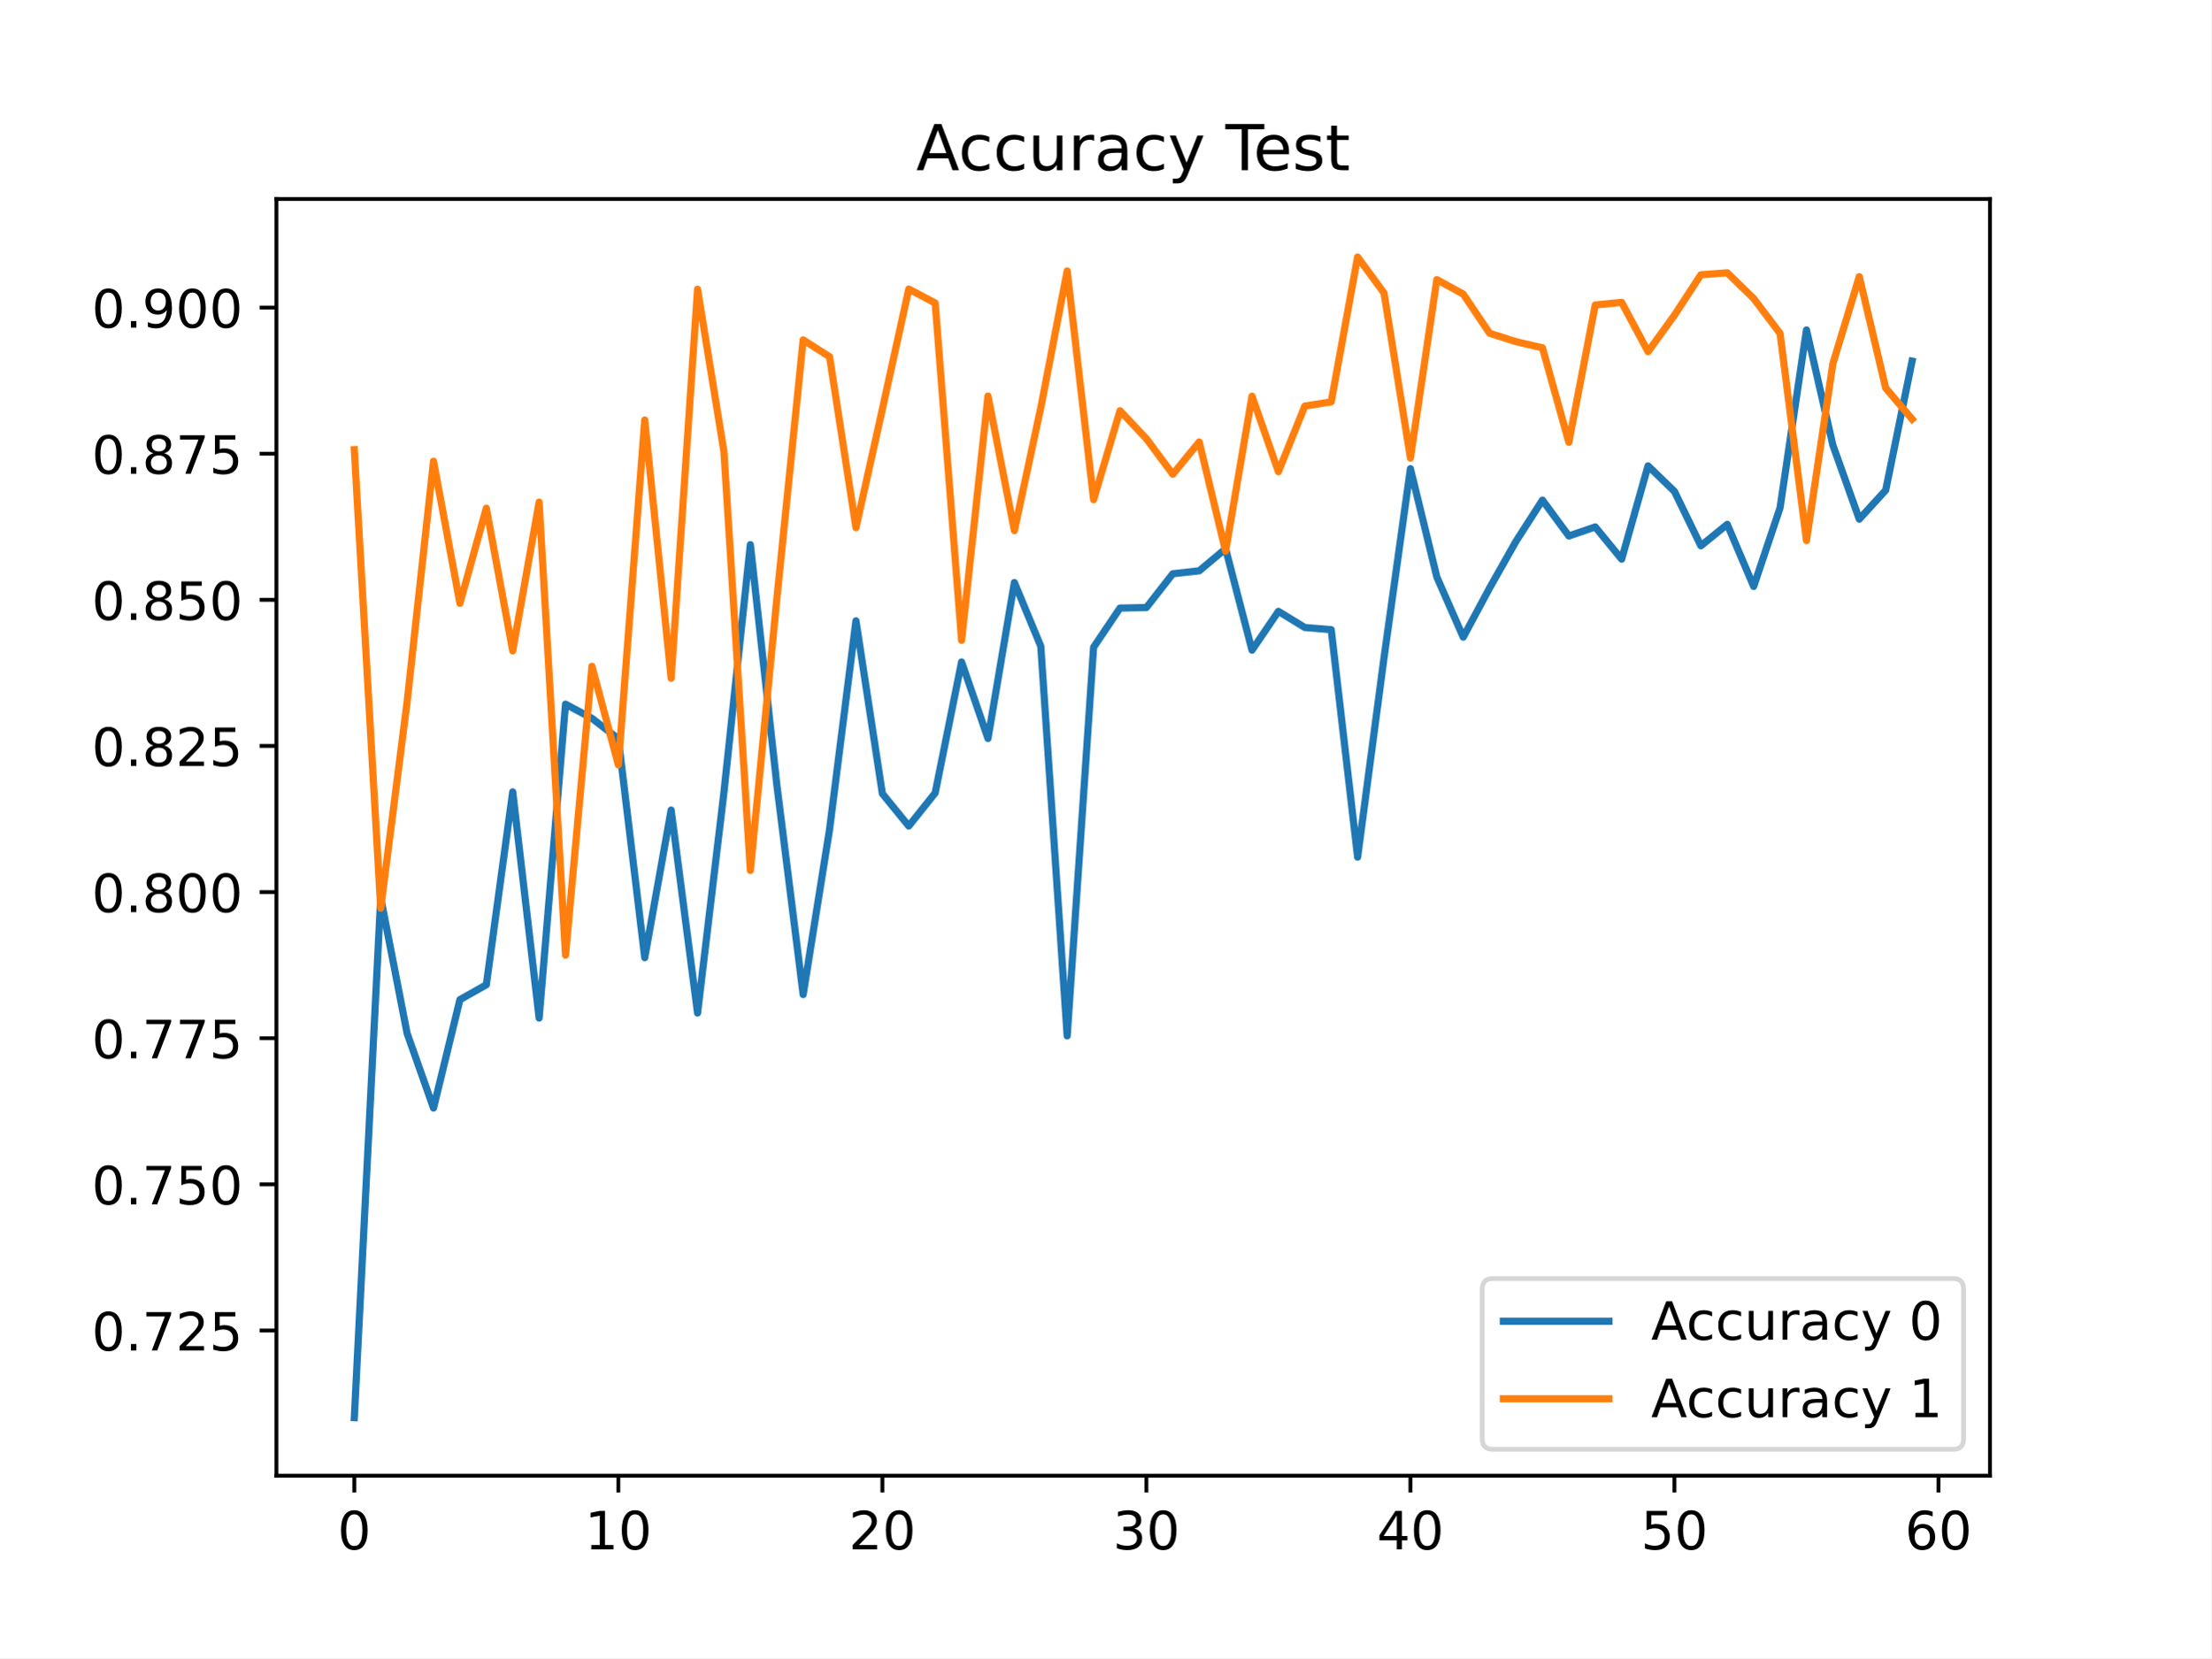
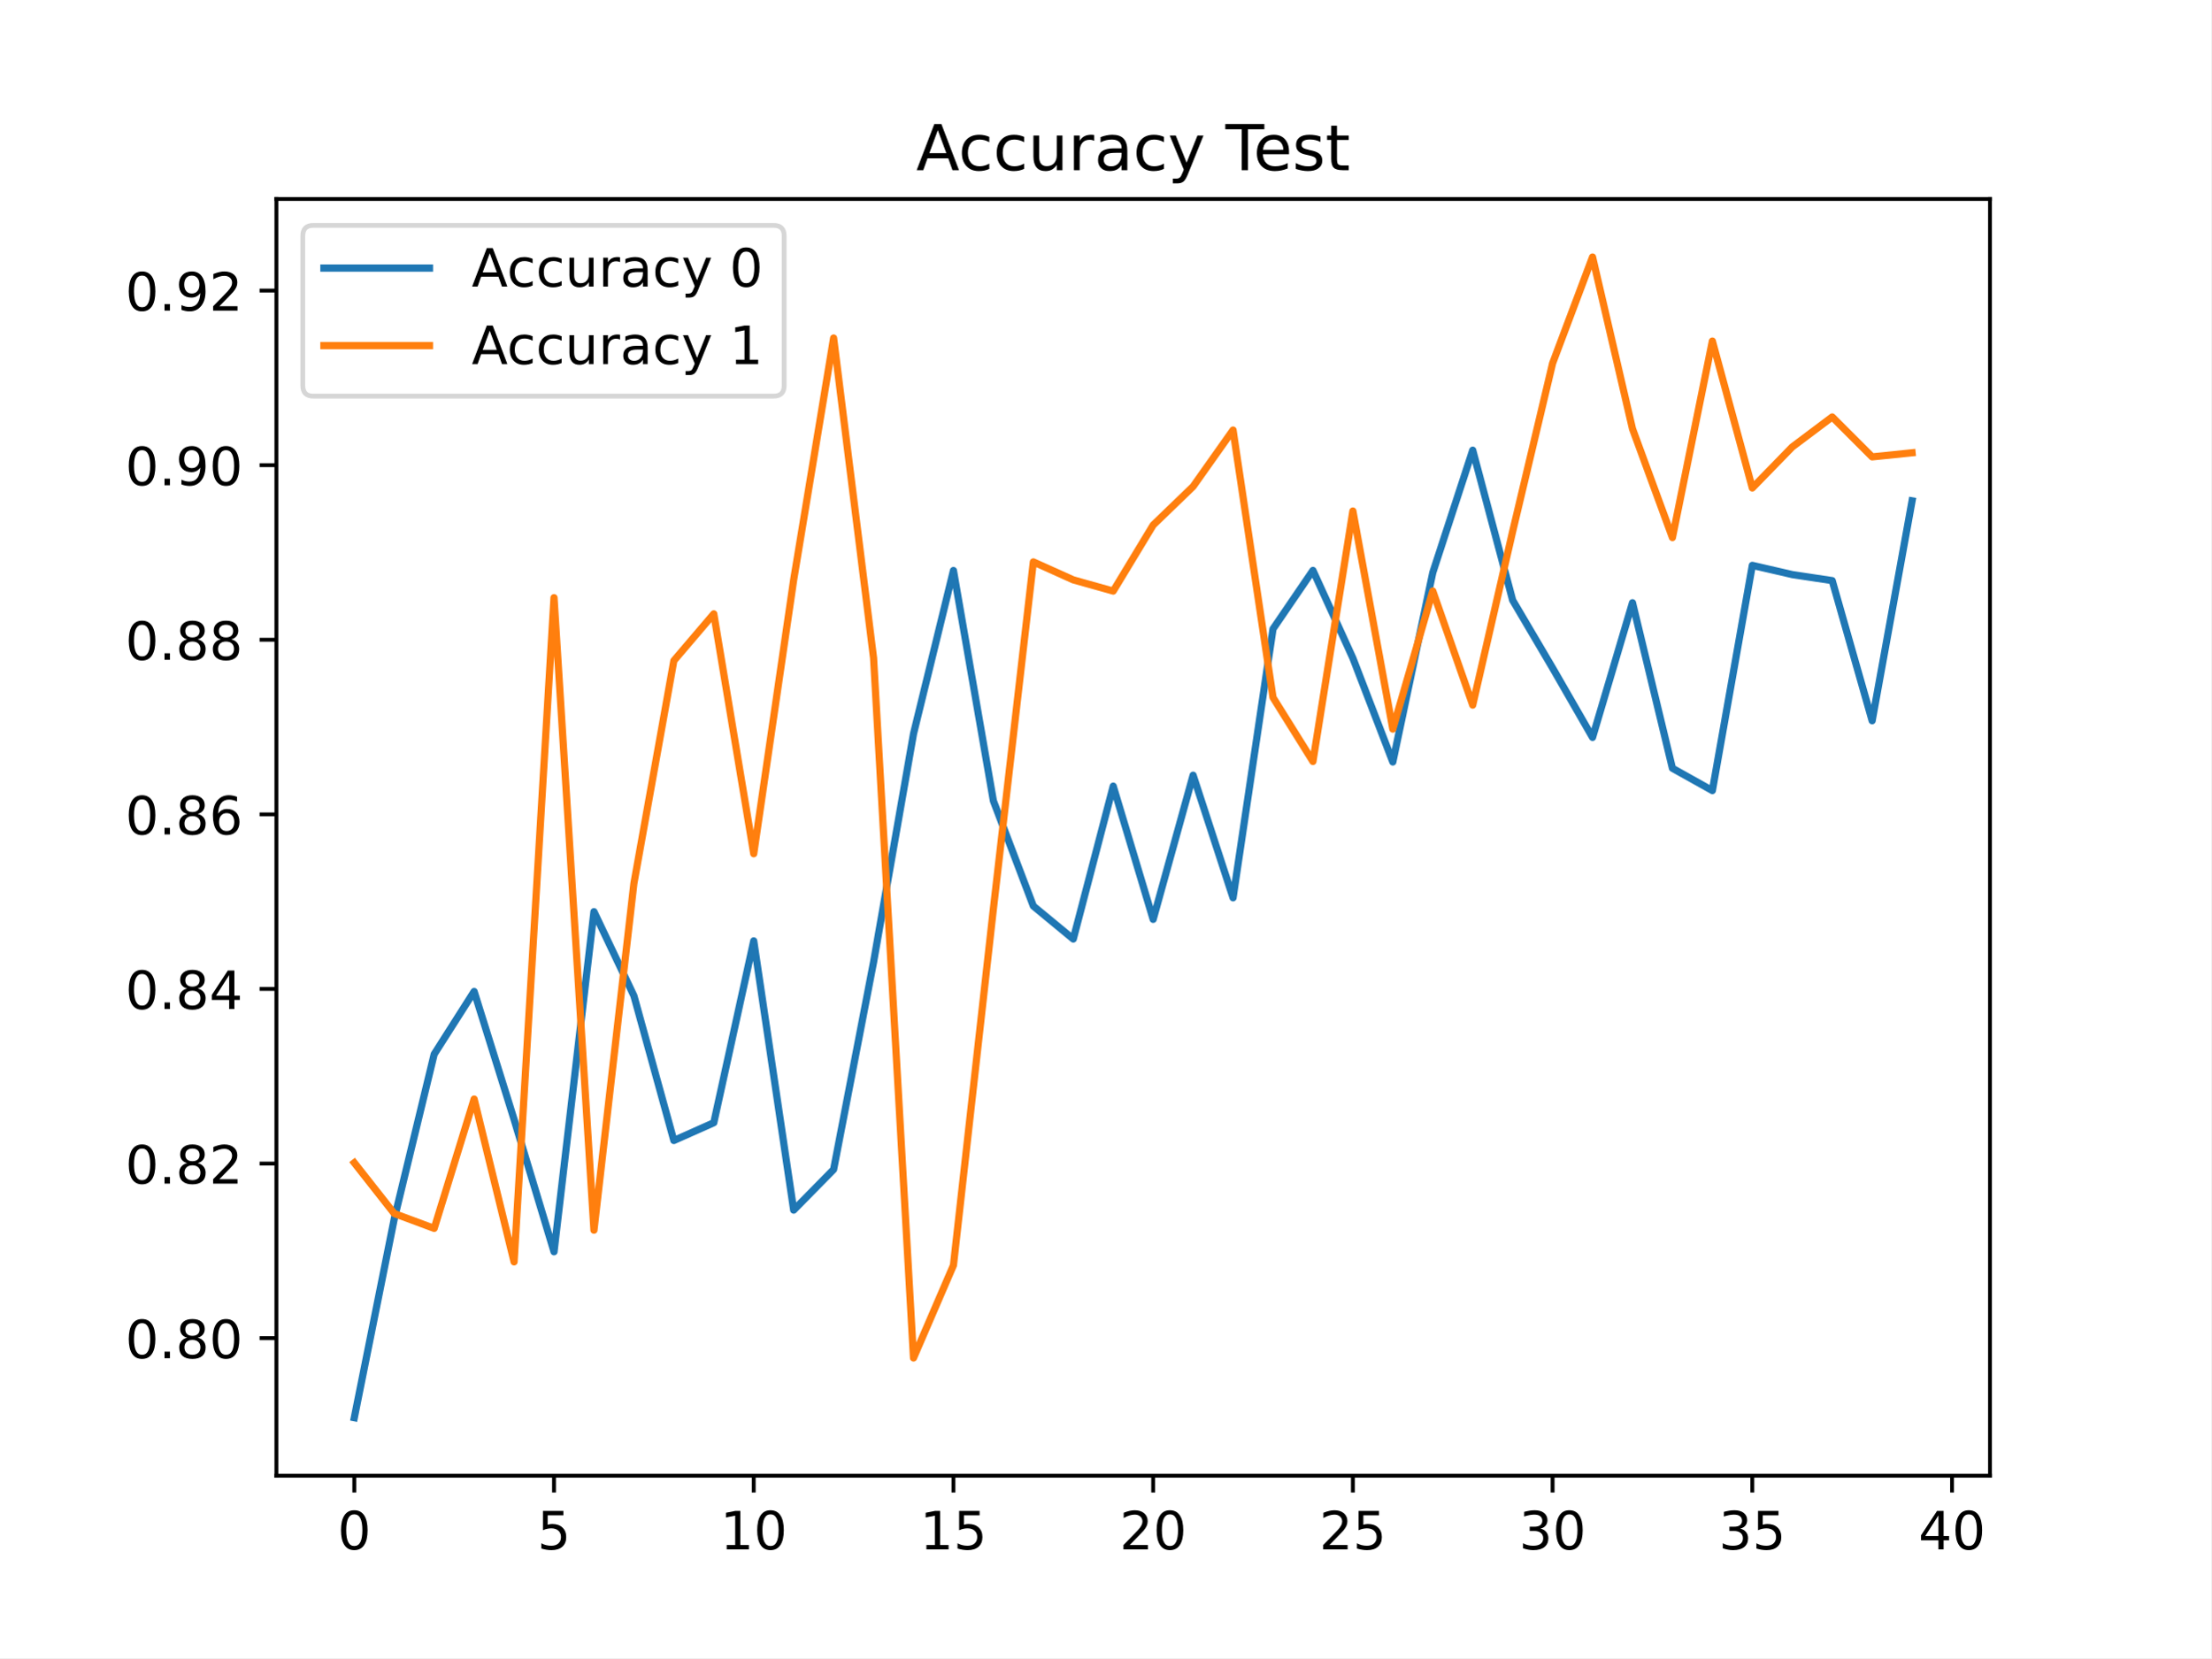
<svg xmlns="http://www.w3.org/2000/svg" xmlns:xlink="http://www.w3.org/1999/xlink" width="460.8pt" height="345.6pt" viewBox="0 0 460.8 345.6" version="1.1">
  <defs>
    <style type="text/css">*{stroke-linejoin: round; stroke-linecap: butt}</style>
  </defs>
  <g id="figure_1">
    <g id="patch_1">
      <path d="M 0 345.6  L 460.8 345.6  L 460.8 0  L 0 0  z " style="fill: #ffffff" />
    </g>
    <g id="axes_1">
      <g id="patch_2">
        <path d="M 57.6 307.584  L 414.72 307.584  L 414.72 41.472  L 57.6 41.472  z " style="fill: #ffffff" />
      </g>
      <g id="matplotlib.axis_1">
        <g id="xtick_1">
          <g id="line2d_1">
            <defs>
-               <path id="m6b9a004dd8" d="M 0 0  L 0 3.5  " style="stroke: #000000; stroke-width: 0.8" />
+               <path id="m2f507d95b3" d="M 0 0  L 0 3.5  " style="stroke: #000000; stroke-width: 0.8" />
            </defs>
            <g>
-               <use xlink:href="#m6b9a004dd8" x="73.833" y="307.584" style="stroke: #000000; stroke-width: 0.8" />
+               <use xlink:href="#m2f507d95b3" x="73.833" y="307.584" style="stroke: #000000; stroke-width: 0.8" />
            </g>
          </g>
          <g id="text_1">
            <g transform="translate(70.33335 322.9423) scale(0.11 -0.11)">
              <defs>
                <path id="DejaVuSans-30" d="M 2034 4250  Q 1547 4250 1301 3770  Q 1056 3291 1056 2328  Q 1056 1369 1301 889  Q 1547 409 2034 409  Q 2525 409 2770 889  Q 3016 1369 3016 2328  Q 3016 3291 2770 3770  Q 2525 4250 2034 4250  z M 2034 4750  Q 2819 4750 3233 4129  Q 3647 3509 3647 2328  Q 3647 1150 3233 529  Q 2819 -91 2034 -91  Q 1250 -91 836 529  Q 422 1150 422 2328  Q 422 3509 836 4129  Q 1250 4750 2034 4750  z " transform="scale(0.015625)" />
              </defs>
              <use xlink:href="#DejaVuSans-30" />
            </g>
          </g>
        </g>
        <g id="xtick_2">
          <g id="line2d_2">
            <g>
-               <use xlink:href="#m6b9a004dd8" x="128.859" y="307.584" style="stroke: #000000; stroke-width: 0.8" />
+               <use xlink:href="#m2f507d95b3" x="115.455" y="307.584" style="stroke: #000000; stroke-width: 0.8" />
            </g>
          </g>
          <g id="text_2">
-             <g transform="translate(121.8602 322.9423) scale(0.11 -0.11)">
+             <g transform="translate(111.9557 322.9423) scale(0.11 -0.11)">
+               <defs>
+                 <path id="DejaVuSans-35" d="M 691 4666  L 3169 4666  L 3169 4134  L 1269 4134  L 1269 2991  Q 1406 3038 1543 3061  Q 1681 3084 1819 3084  Q 2600 3084 3056 2656  Q 3513 2228 3513 1497  Q 3513 744 3044 326  Q 2575 -91 1722 -91  Q 1428 -91 1123 -41  Q 819 9 494 109  L 494 744  Q 775 591 1075 516  Q 1375 441 1709 441  Q 2250 441 2565 725  Q 2881 1009 2881 1497  Q 2881 1984 2565 2268  Q 2250 2553 1709 2553  Q 1456 2553 1204 2497  Q 953 2441 691 2322  L 691 4666  z " transform="scale(0.015625)" />
+               </defs>
+               <use xlink:href="#DejaVuSans-35" />
+             </g>
+           </g>
+         </g>
+         <g id="xtick_3">
+           <g id="line2d_3">
+             <g>
+               <use xlink:href="#m2f507d95b3" x="157.077" y="307.584" style="stroke: #000000; stroke-width: 0.8" />
+             </g>
+           </g>
+           <g id="text_3">
+             <g transform="translate(150.0787 322.9423) scale(0.11 -0.11)">
              <defs>
                <path id="DejaVuSans-31" d="M 794 531  L 1825 531  L 1825 4091  L 703 3866  L 703 4441  L 1819 4666  L 2450 4666  L 2450 531  L 3481 531  L 3481 0  L 794 0  L 794 531  z " transform="scale(0.015625)" />
              </defs>
              <use xlink:href="#DejaVuSans-31" />
              <use xlink:href="#DejaVuSans-30" x="63.623" />
            </g>
          </g>
        </g>
-         <g id="xtick_3">
-           <g id="line2d_3">
-             <g>
-               <use xlink:href="#m6b9a004dd8" x="183.885" y="307.584" style="stroke: #000000; stroke-width: 0.8" />
-             </g>
-           </g>
-           <g id="text_3">
-             <g transform="translate(176.8864 322.9423) scale(0.11 -0.11)">
+         <g id="xtick_4">
+           <g id="line2d_4">
+             <g>
+               <use xlink:href="#m2f507d95b3" x="198.7" y="307.584" style="stroke: #000000; stroke-width: 0.8" />
+             </g>
+           </g>
+           <g id="text_4">
+             <g transform="translate(191.7011 322.9423) scale(0.11 -0.11)">
+               <use xlink:href="#DejaVuSans-31" />
+               <use xlink:href="#DejaVuSans-35" x="63.623" />
+             </g>
+           </g>
+         </g>
+         <g id="xtick_5">
+           <g id="line2d_5">
+             <g>
+               <use xlink:href="#m2f507d95b3" x="240.322" y="307.584" style="stroke: #000000; stroke-width: 0.8" />
+             </g>
+           </g>
+           <g id="text_5">
+             <g transform="translate(233.3235 322.9423) scale(0.11 -0.11)">
              <defs>
                <path id="DejaVuSans-32" d="M 1228 531  L 3431 531  L 3431 0  L 469 0  L 469 531  Q 828 903 1448 1529  Q 2069 2156 2228 2338  Q 2531 2678 2651 2914  Q 2772 3150 2772 3378  Q 2772 3750 2511 3984  Q 2250 4219 1831 4219  Q 1534 4219 1204 4116  Q 875 4013 500 3803  L 500 4441  Q 881 4594 1212 4672  Q 1544 4750 1819 4750  Q 2544 4750 2975 4387  Q 3406 4025 3406 3419  Q 3406 3131 3298 2873  Q 3191 2616 2906 2266  Q 2828 2175 2409 1742  Q 1991 1309 1228 531  z " transform="scale(0.015625)" />
              </defs>
              <use xlink:href="#DejaVuSans-32" />
              <use xlink:href="#DejaVuSans-30" x="63.623" />
            </g>
          </g>
        </g>
-         <g id="xtick_4">
-           <g id="line2d_4">
-             <g>
-               <use xlink:href="#m6b9a004dd8" x="238.911" y="307.584" style="stroke: #000000; stroke-width: 0.8" />
-             </g>
-           </g>
-           <g id="text_4">
-             <g transform="translate(231.9126 322.9423) scale(0.11 -0.11)">
+         <g id="xtick_6">
+           <g id="line2d_6">
+             <g>
+               <use xlink:href="#m2f507d95b3" x="281.945" y="307.584" style="stroke: #000000; stroke-width: 0.8" />
+             </g>
+           </g>
+           <g id="text_6">
+             <g transform="translate(274.9459 322.9423) scale(0.11 -0.11)">
+               <use xlink:href="#DejaVuSans-32" />
+               <use xlink:href="#DejaVuSans-35" x="63.623" />
+             </g>
+           </g>
+         </g>
+         <g id="xtick_7">
+           <g id="line2d_7">
+             <g>
+               <use xlink:href="#m2f507d95b3" x="323.567" y="307.584" style="stroke: #000000; stroke-width: 0.8" />
+             </g>
+           </g>
+           <g id="text_7">
+             <g transform="translate(316.5682 322.9423) scale(0.11 -0.11)">
              <defs>
                <path id="DejaVuSans-33" d="M 2597 2516  Q 3050 2419 3304 2112  Q 3559 1806 3559 1356  Q 3559 666 3084 287  Q 2609 -91 1734 -91  Q 1441 -91 1130 -33  Q 819 25 488 141  L 488 750  Q 750 597 1062 519  Q 1375 441 1716 441  Q 2309 441 2620 675  Q 2931 909 2931 1356  Q 2931 1769 2642 2001  Q 2353 2234 1838 2234  L 1294 2234  L 1294 2753  L 1863 2753  Q 2328 2753 2575 2939  Q 2822 3125 2822 3475  Q 2822 3834 2567 4026  Q 2313 4219 1838 4219  Q 1578 4219 1281 4162  Q 984 4106 628 3988  L 628 4550  Q 988 4650 1302 4700  Q 1616 4750 1894 4750  Q 2613 4750 3031 4423  Q 3450 4097 3450 3541  Q 3450 3153 3228 2886  Q 3006 2619 2597 2516  z " transform="scale(0.015625)" />
              </defs>
              <use xlink:href="#DejaVuSans-33" />
              <use xlink:href="#DejaVuSans-30" x="63.623" />
            </g>
          </g>
        </g>
-         <g id="xtick_5">
-           <g id="line2d_5">
-             <g>
-               <use xlink:href="#m6b9a004dd8" x="293.938" y="307.584" style="stroke: #000000; stroke-width: 0.8" />
-             </g>
-           </g>
-           <g id="text_5">
-             <g transform="translate(286.9388 322.9423) scale(0.11 -0.11)">
+         <g id="xtick_8">
+           <g id="line2d_8">
+             <g>
+               <use xlink:href="#m2f507d95b3" x="365.189" y="307.584" style="stroke: #000000; stroke-width: 0.8" />
+             </g>
+           </g>
+           <g id="text_8">
+             <g transform="translate(358.1906 322.9423) scale(0.11 -0.11)">
+               <use xlink:href="#DejaVuSans-33" />
+               <use xlink:href="#DejaVuSans-35" x="63.623" />
+             </g>
+           </g>
+         </g>
+         <g id="xtick_9">
+           <g id="line2d_9">
+             <g>
+               <use xlink:href="#m2f507d95b3" x="406.812" y="307.584" style="stroke: #000000; stroke-width: 0.8" />
+             </g>
+           </g>
+           <g id="text_9">
+             <g transform="translate(399.813 322.9423) scale(0.11 -0.11)">
              <defs>
                <path id="DejaVuSans-34" d="M 2419 4116  L 825 1625  L 2419 1625  L 2419 4116  z M 2253 4666  L 3047 4666  L 3047 1625  L 3713 1625  L 3713 1100  L 3047 1100  L 3047 0  L 2419 0  L 2419 1100  L 313 1100  L 313 1709  L 2253 4666  z " transform="scale(0.015625)" />
              </defs>
              <use xlink:href="#DejaVuSans-34" />
              <use xlink:href="#DejaVuSans-30" x="63.623" />
            </g>
          </g>
        </g>
-         <g id="xtick_6">
-           <g id="line2d_6">
-             <g>
-               <use xlink:href="#m6b9a004dd8" x="348.964" y="307.584" style="stroke: #000000; stroke-width: 0.8" />
-             </g>
-           </g>
-           <g id="text_6">
-             <g transform="translate(341.9649 322.9423) scale(0.11 -0.11)">
-               <defs>
-                 <path id="DejaVuSans-35" d="M 691 4666  L 3169 4666  L 3169 4134  L 1269 4134  L 1269 2991  Q 1406 3038 1543 3061  Q 1681 3084 1819 3084  Q 2600 3084 3056 2656  Q 3513 2228 3513 1497  Q 3513 744 3044 326  Q 2575 -91 1722 -91  Q 1428 -91 1123 -41  Q 819 9 494 109  L 494 744  Q 775 591 1075 516  Q 1375 441 1709 441  Q 2250 441 2565 725  Q 2881 1009 2881 1497  Q 2881 1984 2565 2268  Q 2250 2553 1709 2553  Q 1456 2553 1204 2497  Q 953 2441 691 2322  L 691 4666  z " transform="scale(0.015625)" />
-               </defs>
-               <use xlink:href="#DejaVuSans-35" />
-               <use xlink:href="#DejaVuSans-30" x="63.623" />
-             </g>
-           </g>
-         </g>
-         <g id="xtick_7">
-           <g id="line2d_7">
-             <g>
-               <use xlink:href="#m6b9a004dd8" x="403.99" y="307.584" style="stroke: #000000; stroke-width: 0.8" />
-             </g>
-           </g>
-           <g id="text_7">
-             <g transform="translate(396.9911 322.9423) scale(0.11 -0.11)">
-               <defs>
-                 <path id="DejaVuSans-36" d="M 2113 2584  Q 1688 2584 1439 2293  Q 1191 2003 1191 1497  Q 1191 994 1439 701  Q 1688 409 2113 409  Q 2538 409 2786 701  Q 3034 994 3034 1497  Q 3034 2003 2786 2293  Q 2538 2584 2113 2584  z M 3366 4563  L 3366 3988  Q 3128 4100 2886 4159  Q 2644 4219 2406 4219  Q 1781 4219 1451 3797  Q 1122 3375 1075 2522  Q 1259 2794 1537 2939  Q 1816 3084 2150 3084  Q 2853 3084 3261 2657  Q 3669 2231 3669 1497  Q 3669 778 3244 343  Q 2819 -91 2113 -91  Q 1303 -91 875 529  Q 447 1150 447 2328  Q 447 3434 972 4092  Q 1497 4750 2381 4750  Q 2619 4750 2861 4703  Q 3103 4656 3366 4563  z " transform="scale(0.015625)" />
-               </defs>
-               <use xlink:href="#DejaVuSans-36" />
-               <use xlink:href="#DejaVuSans-30" x="63.623" />
-             </g>
-           </g>
-         </g>
      </g>
      <g id="matplotlib.axis_2">
        <g id="ytick_1">
-           <g id="line2d_8">
+           <g id="line2d_10">
            <defs>
-               <path id="meafff26ecf" d="M 0 0  L -3.5 0  " style="stroke: #000000; stroke-width: 0.8" />
+               <path id="m8f4fe7dc0c" d="M 0 0  L -3.5 0  " style="stroke: #000000; stroke-width: 0.8" />
            </defs>
            <g>
-               <use xlink:href="#meafff26ecf" x="57.6" y="277.317" style="stroke: #000000; stroke-width: 0.8" />
-             </g>
-           </g>
-           <g id="text_8">
-             <g transform="translate(19.10906 281.4959) scale(0.11 -0.11)">
+               <use xlink:href="#m8f4fe7dc0c" x="57.6" y="278.913" style="stroke: #000000; stroke-width: 0.8" />
+             </g>
+           </g>
+           <g id="text_10">
+             <g transform="translate(26.10781 283.0917) scale(0.11 -0.11)">
              <defs>
                <path id="DejaVuSans-2e" d="M 684 794  L 1344 794  L 1344 0  L 684 0  L 684 794  z " transform="scale(0.015625)" />
-                 <path id="DejaVuSans-37" d="M 525 4666  L 3525 4666  L 3525 4397  L 1831 0  L 1172 0  L 2766 4134  L 525 4134  L 525 4666  z " transform="scale(0.015625)" />
-               </defs>
-               <use xlink:href="#DejaVuSans-30" />
-               <use xlink:href="#DejaVuSans-2e" x="63.623" />
-               <use xlink:href="#DejaVuSans-37" x="95.41" />
+                 <path id="DejaVuSans-38" d="M 2034 2216  Q 1584 2216 1326 1975  Q 1069 1734 1069 1313  Q 1069 891 1326 650  Q 1584 409 2034 409  Q 2484 409 2743 651  Q 3003 894 3003 1313  Q 3003 1734 2745 1975  Q 2488 2216 2034 2216  z M 1403 2484  Q 997 2584 770 2862  Q 544 3141 544 3541  Q 544 4100 942 4425  Q 1341 4750 2034 4750  Q 2731 4750 3128 4425  Q 3525 4100 3525 3541  Q 3525 3141 3298 2862  Q 3072 2584 2669 2484  Q 3125 2378 3379 2068  Q 3634 1759 3634 1313  Q 3634 634 3220 271  Q 2806 -91 2034 -91  Q 1263 -91 848 271  Q 434 634 434 1313  Q 434 1759 690 2068  Q 947 2378 1403 2484  z M 1172 3481  Q 1172 3119 1398 2916  Q 1625 2713 2034 2713  Q 2441 2713 2670 2916  Q 2900 3119 2900 3481  Q 2900 3844 2670 4047  Q 2441 4250 2034 4250  Q 1625 4250 1398 4047  Q 1172 3844 1172 3481  z " transform="scale(0.015625)" />
+               </defs>
+               <use xlink:href="#DejaVuSans-30" />
+               <use xlink:href="#DejaVuSans-2e" x="63.623" />
+               <use xlink:href="#DejaVuSans-38" x="95.41" />
+               <use xlink:href="#DejaVuSans-30" x="159.033" />
+             </g>
+           </g>
+         </g>
+         <g id="ytick_2">
+           <g id="line2d_11">
+             <g>
+               <use xlink:href="#m8f4fe7dc0c" x="57.6" y="242.521" style="stroke: #000000; stroke-width: 0.8" />
+             </g>
+           </g>
+           <g id="text_11">
+             <g transform="translate(26.10781 246.6998) scale(0.11 -0.11)">
+               <use xlink:href="#DejaVuSans-30" />
+               <use xlink:href="#DejaVuSans-2e" x="63.623" />
+               <use xlink:href="#DejaVuSans-38" x="95.41" />
              <use xlink:href="#DejaVuSans-32" x="159.033" />
-               <use xlink:href="#DejaVuSans-35" x="222.656" />
-             </g>
-           </g>
-         </g>
-         <g id="ytick_2">
-           <g id="line2d_9">
-             <g>
-               <use xlink:href="#meafff26ecf" x="57.6" y="246.857" style="stroke: #000000; stroke-width: 0.8" />
-             </g>
-           </g>
-           <g id="text_9">
-             <g transform="translate(19.10906 251.0363) scale(0.11 -0.11)">
-               <use xlink:href="#DejaVuSans-30" />
-               <use xlink:href="#DejaVuSans-2e" x="63.623" />
-               <use xlink:href="#DejaVuSans-37" x="95.41" />
-               <use xlink:href="#DejaVuSans-35" x="159.033" />
-               <use xlink:href="#DejaVuSans-30" x="222.656" />
            </g>
          </g>
        </g>
        <g id="ytick_3">
-           <g id="line2d_10">
-             <g>
-               <use xlink:href="#meafff26ecf" x="57.6" y="216.398" style="stroke: #000000; stroke-width: 0.8" />
-             </g>
-           </g>
-           <g id="text_10">
-             <g transform="translate(19.10906 220.5767) scale(0.11 -0.11)">
-               <use xlink:href="#DejaVuSans-30" />
-               <use xlink:href="#DejaVuSans-2e" x="63.623" />
-               <use xlink:href="#DejaVuSans-37" x="95.41" />
-               <use xlink:href="#DejaVuSans-37" x="159.033" />
-               <use xlink:href="#DejaVuSans-35" x="222.656" />
+           <g id="line2d_12">
+             <g>
+               <use xlink:href="#m8f4fe7dc0c" x="57.6" y="206.129" style="stroke: #000000; stroke-width: 0.8" />
+             </g>
+           </g>
+           <g id="text_12">
+             <g transform="translate(26.10781 210.308) scale(0.11 -0.11)">
+               <use xlink:href="#DejaVuSans-30" />
+               <use xlink:href="#DejaVuSans-2e" x="63.623" />
+               <use xlink:href="#DejaVuSans-38" x="95.41" />
+               <use xlink:href="#DejaVuSans-34" x="159.033" />
            </g>
          </g>
        </g>
        <g id="ytick_4">
-           <g id="line2d_11">
-             <g>
-               <use xlink:href="#meafff26ecf" x="57.6" y="185.938" style="stroke: #000000; stroke-width: 0.8" />
-             </g>
-           </g>
-           <g id="text_11">
-             <g transform="translate(19.10906 190.1171) scale(0.11 -0.11)">
-               <defs>
-                 <path id="DejaVuSans-38" d="M 2034 2216  Q 1584 2216 1326 1975  Q 1069 1734 1069 1313  Q 1069 891 1326 650  Q 1584 409 2034 409  Q 2484 409 2743 651  Q 3003 894 3003 1313  Q 3003 1734 2745 1975  Q 2488 2216 2034 2216  z M 1403 2484  Q 997 2584 770 2862  Q 544 3141 544 3541  Q 544 4100 942 4425  Q 1341 4750 2034 4750  Q 2731 4750 3128 4425  Q 3525 4100 3525 3541  Q 3525 3141 3298 2862  Q 3072 2584 2669 2484  Q 3125 2378 3379 2068  Q 3634 1759 3634 1313  Q 3634 634 3220 271  Q 2806 -91 2034 -91  Q 1263 -91 848 271  Q 434 634 434 1313  Q 434 1759 690 2068  Q 947 2378 1403 2484  z M 1172 3481  Q 1172 3119 1398 2916  Q 1625 2713 2034 2713  Q 2441 2713 2670 2916  Q 2900 3119 2900 3481  Q 2900 3844 2670 4047  Q 2441 4250 2034 4250  Q 1625 4250 1398 4047  Q 1172 3844 1172 3481  z " transform="scale(0.015625)" />
-               </defs>
-               <use xlink:href="#DejaVuSans-30" />
-               <use xlink:href="#DejaVuSans-2e" x="63.623" />
-               <use xlink:href="#DejaVuSans-38" x="95.41" />
-               <use xlink:href="#DejaVuSans-30" x="159.033" />
-               <use xlink:href="#DejaVuSans-30" x="222.656" />
+           <g id="line2d_13">
+             <g>
+               <use xlink:href="#m8f4fe7dc0c" x="57.6" y="169.737" style="stroke: #000000; stroke-width: 0.8" />
+             </g>
+           </g>
+           <g id="text_13">
+             <g transform="translate(26.10781 173.9161) scale(0.11 -0.11)">
+               <defs>
+                 <path id="DejaVuSans-36" d="M 2113 2584  Q 1688 2584 1439 2293  Q 1191 2003 1191 1497  Q 1191 994 1439 701  Q 1688 409 2113 409  Q 2538 409 2786 701  Q 3034 994 3034 1497  Q 3034 2003 2786 2293  Q 2538 2584 2113 2584  z M 3366 4563  L 3366 3988  Q 3128 4100 2886 4159  Q 2644 4219 2406 4219  Q 1781 4219 1451 3797  Q 1122 3375 1075 2522  Q 1259 2794 1537 2939  Q 1816 3084 2150 3084  Q 2853 3084 3261 2657  Q 3669 2231 3669 1497  Q 3669 778 3244 343  Q 2819 -91 2113 -91  Q 1303 -91 875 529  Q 447 1150 447 2328  Q 447 3434 972 4092  Q 1497 4750 2381 4750  Q 2619 4750 2861 4703  Q 3103 4656 3366 4563  z " transform="scale(0.015625)" />
+               </defs>
+               <use xlink:href="#DejaVuSans-30" />
+               <use xlink:href="#DejaVuSans-2e" x="63.623" />
+               <use xlink:href="#DejaVuSans-38" x="95.41" />
+               <use xlink:href="#DejaVuSans-36" x="159.033" />
            </g>
          </g>
        </g>
        <g id="ytick_5">
-           <g id="line2d_12">
-             <g>
-               <use xlink:href="#meafff26ecf" x="57.6" y="155.478" style="stroke: #000000; stroke-width: 0.8" />
-             </g>
-           </g>
-           <g id="text_12">
-             <g transform="translate(19.10906 159.6576) scale(0.11 -0.11)">
-               <use xlink:href="#DejaVuSans-30" />
-               <use xlink:href="#DejaVuSans-2e" x="63.623" />
-               <use xlink:href="#DejaVuSans-38" x="95.41" />
-               <use xlink:href="#DejaVuSans-32" x="159.033" />
-               <use xlink:href="#DejaVuSans-35" x="222.656" />
+           <g id="line2d_14">
+             <g>
+               <use xlink:href="#m8f4fe7dc0c" x="57.6" y="133.345" style="stroke: #000000; stroke-width: 0.8" />
+             </g>
+           </g>
+           <g id="text_14">
+             <g transform="translate(26.10781 137.5242) scale(0.11 -0.11)">
+               <use xlink:href="#DejaVuSans-30" />
+               <use xlink:href="#DejaVuSans-2e" x="63.623" />
+               <use xlink:href="#DejaVuSans-38" x="95.41" />
+               <use xlink:href="#DejaVuSans-38" x="159.033" />
            </g>
          </g>
        </g>
        <g id="ytick_6">
-           <g id="line2d_13">
-             <g>
-               <use xlink:href="#meafff26ecf" x="57.6" y="125.019" style="stroke: #000000; stroke-width: 0.8" />
-             </g>
-           </g>
-           <g id="text_13">
-             <g transform="translate(19.10906 129.198) scale(0.11 -0.11)">
-               <use xlink:href="#DejaVuSans-30" />
-               <use xlink:href="#DejaVuSans-2e" x="63.623" />
-               <use xlink:href="#DejaVuSans-38" x="95.41" />
-               <use xlink:href="#DejaVuSans-35" x="159.033" />
-               <use xlink:href="#DejaVuSans-30" x="222.656" />
-             </g>
-           </g>
-         </g>
-         <g id="ytick_7">
-           <g id="line2d_14">
-             <g>
-               <use xlink:href="#meafff26ecf" x="57.6" y="94.559" style="stroke: #000000; stroke-width: 0.8" />
-             </g>
-           </g>
-           <g id="text_14">
-             <g transform="translate(19.10906 98.73841) scale(0.11 -0.11)">
-               <use xlink:href="#DejaVuSans-30" />
-               <use xlink:href="#DejaVuSans-2e" x="63.623" />
-               <use xlink:href="#DejaVuSans-38" x="95.41" />
-               <use xlink:href="#DejaVuSans-37" x="159.033" />
-               <use xlink:href="#DejaVuSans-35" x="222.656" />
-             </g>
-           </g>
-         </g>
-         <g id="ytick_8">
          <g id="line2d_15">
            <g>
-               <use xlink:href="#meafff26ecf" x="57.6" y="64.1" style="stroke: #000000; stroke-width: 0.8" />
+               <use xlink:href="#m8f4fe7dc0c" x="57.6" y="96.953" style="stroke: #000000; stroke-width: 0.8" />
            </g>
          </g>
          <g id="text_15">
-             <g transform="translate(19.10906 68.27884) scale(0.11 -0.11)">
+             <g transform="translate(26.10781 101.1324) scale(0.11 -0.11)">
              <defs>
                <path id="DejaVuSans-39" d="M 703 97  L 703 672  Q 941 559 1184 500  Q 1428 441 1663 441  Q 2288 441 2617 861  Q 2947 1281 2994 2138  Q 2813 1869 2534 1725  Q 2256 1581 1919 1581  Q 1219 1581 811 2004  Q 403 2428 403 3163  Q 403 3881 828 4315  Q 1253 4750 1959 4750  Q 2769 4750 3195 4129  Q 3622 3509 3622 2328  Q 3622 1225 3098 567  Q 2575 -91 1691 -91  Q 1453 -91 1209 -44  Q 966 3 703 97  z M 1959 2075  Q 2384 2075 2632 2365  Q 2881 2656 2881 3163  Q 2881 3666 2632 3958  Q 2384 4250 1959 4250  Q 1534 4250 1286 3958  Q 1038 3666 1038 3163  Q 1038 2656 1286 2365  Q 1534 2075 1959 2075  z " transform="scale(0.015625)" />
              </defs>
              <use xlink:href="#DejaVuSans-30" />
              <use xlink:href="#DejaVuSans-2e" x="63.623" />
              <use xlink:href="#DejaVuSans-39" x="95.41" />
              <use xlink:href="#DejaVuSans-30" x="159.033" />
-               <use xlink:href="#DejaVuSans-30" x="222.656" />
-             </g>
-           </g>
-         </g>
-       </g>
-       <g id="line2d_16">
-         <path d="M 73.833 295.488  L 79.335 187.131  L 84.838 215.384  L 90.341 230.946  L 95.843 208.367  L 101.346 205.257  L 106.848 165.047  L 112.351 212.2  L 117.854 146.77  L 123.356 149.716  L 128.859 153.991  L 134.362 199.612  L 139.864 168.844  L 145.367 211.153  L 150.869 165.123  L 156.372 113.523  L 161.875 163.45  L 167.377 207.299  L 172.88 172.867  L 178.382 129.397  L 183.885 165.422  L 189.388 172.173  L 194.89 165.275  L 200.393 137.973  L 205.896 153.92  L 211.398 121.416  L 216.901 134.691  L 222.403 215.91  L 227.906 134.911  L 233.409 126.738  L 238.911 126.63  L 244.414 119.587  L 249.917 118.974  L 255.419 114.372  L 260.922 135.511  L 266.424 127.421  L 271.927 130.79  L 277.43 131.242  L 282.932 178.655  L 288.435 137.089  L 293.938 97.688  L 299.44 120.255  L 304.943 132.801  L 310.445 122.54  L 315.948 112.811  L 321.451 104.241  L 326.953 111.709  L 332.456 109.826  L 337.958 116.546  L 343.461 97.1  L 348.964 102.426  L 354.466 113.761  L 359.969 109.29  L 365.472 122.233  L 370.974 105.833  L 376.477 68.773  L 381.979 92.783  L 387.482 108.196  L 392.985 102.169  L 398.487 75.269  " clip-path="url(#pd68f70c93c)" style="fill: none; stroke: #1f77b4; stroke-width: 1.5; stroke-linecap: square" />
+             </g>
+           </g>
+         </g>
+         <g id="ytick_7">
+           <g id="line2d_16">
+             <g>
+               <use xlink:href="#m8f4fe7dc0c" x="57.6" y="60.561" style="stroke: #000000; stroke-width: 0.8" />
+             </g>
+           </g>
+           <g id="text_16">
+             <g transform="translate(26.10781 64.7405) scale(0.11 -0.11)">
+               <use xlink:href="#DejaVuSans-30" />
+               <use xlink:href="#DejaVuSans-2e" x="63.623" />
+               <use xlink:href="#DejaVuSans-39" x="95.41" />
+               <use xlink:href="#DejaVuSans-32" x="159.033" />
+             </g>
+           </g>
+         </g>
      </g>
      <g id="line2d_17">
-         <path d="M 73.833 93.715  L 79.335 189.303  L 84.838 146.287  L 90.341 96.12  L 95.843 125.759  L 101.346 105.912  L 106.848 135.665  L 112.351 104.657  L 117.854 199.077  L 123.356 138.872  L 128.859 159.412  L 134.362 87.542  L 139.864 141.368  L 145.367 60.285  L 150.869 94.133  L 156.372 181.418  L 161.875 124.98  L 167.377 70.838  L 172.88 74.354  L 178.382 109.989  L 183.885 85.263  L 189.388 60.239  L 194.89 63.148  L 200.393 133.472  L 205.896 82.543  L 211.398 110.596  L 216.901 84.971  L 222.403 56.471  L 227.906 104.148  L 233.409 85.606  L 238.911 91.441  L 244.414 98.845  L 249.917 92.106  L 255.419 114.885  L 260.922 82.577  L 266.424 98.313  L 271.927 84.639  L 277.43 83.757  L 282.932 53.568  L 288.435 61.069  L 293.938 95.467  L 299.44 58.275  L 304.943 61.293  L 310.445 69.464  L 315.948 71.211  L 321.451 72.493  L 326.953 92.186  L 332.456 63.566  L 337.958 63.022  L 343.461 73.295  L 348.964 65.69  L 354.466 57.273  L 359.969 56.855  L 365.472 62.215  L 370.974 69.493  L 376.477 112.674  L 381.979 75.797  L 387.482 57.668  L 392.985 80.882  L 398.487 87.353  " clip-path="url(#pd68f70c93c)" style="fill: none; stroke: #ff7f0e; stroke-width: 1.5; stroke-linecap: square" />
+         <path d="M 73.833 295.488  L 82.157 254.06  L 90.482 219.729  L 98.806 206.653  L 107.131 233.323  L 115.455 260.907  L 123.78 190.025  L 132.104 207.55  L 140.429 237.718  L 148.753 234.012  L 157.077 196.109  L 165.402 252.225  L 173.726 243.756  L 182.051 200.527  L 190.375 152.946  L 198.7 118.911  L 207.024 166.928  L 215.349 188.85  L 223.673 195.723  L 231.998 163.857  L 240.322 191.624  L 248.647 161.576  L 256.971 187.132  L 265.296 131.092  L 273.62 118.893  L 281.945 137.177  L 290.269 158.821  L 298.594 119.35  L 306.918 93.833  L 315.243 125.109  L 323.567 139.236  L 331.891 153.699  L 340.216 125.628  L 348.54 160.128  L 356.865 164.78  L 365.189 117.836  L 373.514 119.757  L 381.838 121.016  L 390.163 150.22  L 398.487 104.389  " clip-path="url(#pb9be5feb69)" style="fill: none; stroke: #1f77b4; stroke-width: 1.5; stroke-linecap: square" />
+       </g>
+       <g id="line2d_18">
+         <path d="M 73.833 242.359  L 82.157 252.937  L 90.482 256.033  L 98.806 229.078  L 107.131 263.011  L 115.455 124.574  L 123.78 256.409  L 132.104 184.138  L 140.429 137.71  L 148.753 127.943  L 157.077 177.946  L 165.402 120.845  L 173.726 70.449  L 182.051 137.145  L 190.375 283.04  L 198.7 263.721  L 207.024 189.423  L 215.349 117.117  L 223.673 120.862  L 231.998 123.197  L 240.322 109.437  L 248.647 101.398  L 256.971 89.631  L 265.296 145.372  L 273.62 158.713  L 281.945 106.512  L 290.269 151.966  L 298.594 123.18  L 306.918 146.963  L 315.243 110.763  L 323.567 75.717  L 331.891 53.568  L 340.216 89.375  L 348.54 112.046  L 356.865 71.091  L 365.189 101.706  L 373.514 93.154  L 381.838 86.903  L 390.163 95.224  L 398.487 94.369  " clip-path="url(#pb9be5feb69)" style="fill: none; stroke: #ff7f0e; stroke-width: 1.5; stroke-linecap: square" />
      </g>
      <g id="patch_3">
        <path d="M 57.6 307.584  L 57.6 41.472  " style="fill: none; stroke: #000000; stroke-width: 0.8; stroke-linejoin: miter; stroke-linecap: square" />
      </g>
      <g id="patch_4">
        <path d="M 414.72 307.584  L 414.72 41.472  " style="fill: none; stroke: #000000; stroke-width: 0.8; stroke-linejoin: miter; stroke-linecap: square" />
      </g>
      <g id="patch_5">
        <path d="M 57.6 307.584  L 414.72 307.584  " style="fill: none; stroke: #000000; stroke-width: 0.8; stroke-linejoin: miter; stroke-linecap: square" />
      </g>
      <g id="patch_6">
        <path d="M 57.6 41.472  L 414.72 41.472  " style="fill: none; stroke: #000000; stroke-width: 0.8; stroke-linejoin: miter; stroke-linecap: square" />
      </g>
-       <g id="text_16">
+       <g id="text_17">
        <g transform="translate(190.9335 35.472) scale(0.132 -0.132)">
          <defs>
            <path id="DejaVuSans-41" d="M 2188 4044  L 1331 1722  L 3047 1722  L 2188 4044  z M 1831 4666  L 2547 4666  L 4325 0  L 3669 0  L 3244 1197  L 1141 1197  L 716 0  L 50 0  L 1831 4666  z " transform="scale(0.015625)" />
            <path id="DejaVuSans-63" d="M 3122 3366  L 3122 2828  Q 2878 2963 2633 3030  Q 2388 3097 2138 3097  Q 1578 3097 1268 2742  Q 959 2388 959 1747  Q 959 1106 1268 751  Q 1578 397 2138 397  Q 2388 397 2633 464  Q 2878 531 3122 666  L 3122 134  Q 2881 22 2623 -34  Q 2366 -91 2075 -91  Q 1284 -91 818 406  Q 353 903 353 1747  Q 353 2603 823 3093  Q 1294 3584 2113 3584  Q 2378 3584 2631 3529  Q 2884 3475 3122 3366  z " transform="scale(0.015625)" />
            <path id="DejaVuSans-75" d="M 544 1381  L 544 3500  L 1119 3500  L 1119 1403  Q 1119 906 1312 657  Q 1506 409 1894 409  Q 2359 409 2629 706  Q 2900 1003 2900 1516  L 2900 3500  L 3475 3500  L 3475 0  L 2900 0  L 2900 538  Q 2691 219 2414 64  Q 2138 -91 1772 -91  Q 1169 -91 856 284  Q 544 659 544 1381  z M 1991 3584  L 1991 3584  z " transform="scale(0.015625)" />
            <path id="DejaVuSans-72" d="M 2631 2963  Q 2534 3019 2420 3045  Q 2306 3072 2169 3072  Q 1681 3072 1420 2755  Q 1159 2438 1159 1844  L 1159 0  L 581 0  L 581 3500  L 1159 3500  L 1159 2956  Q 1341 3275 1631 3429  Q 1922 3584 2338 3584  Q 2397 3584 2469 3576  Q 2541 3569 2628 3553  L 2631 2963  z " transform="scale(0.015625)" />
            <path id="DejaVuSans-61" d="M 2194 1759  Q 1497 1759 1228 1600  Q 959 1441 959 1056  Q 959 750 1161 570  Q 1363 391 1709 391  Q 2188 391 2477 730  Q 2766 1069 2766 1631  L 2766 1759  L 2194 1759  z M 3341 1997  L 3341 0  L 2766 0  L 2766 531  Q 2569 213 2275 61  Q 1981 -91 1556 -91  Q 1019 -91 701 211  Q 384 513 384 1019  Q 384 1609 779 1909  Q 1175 2209 1959 2209  L 2766 2209  L 2766 2266  Q 2766 2663 2505 2880  Q 2244 3097 1772 3097  Q 1472 3097 1187 3025  Q 903 2953 641 2809  L 641 3341  Q 956 3463 1253 3523  Q 1550 3584 1831 3584  Q 2591 3584 2966 3190  Q 3341 2797 3341 1997  z " transform="scale(0.015625)" />
            <path id="DejaVuSans-79" d="M 2059 -325  Q 1816 -950 1584 -1140  Q 1353 -1331 966 -1331  L 506 -1331  L 506 -850  L 844 -850  Q 1081 -850 1212 -737  Q 1344 -625 1503 -206  L 1606 56  L 191 3500  L 800 3500  L 1894 763  L 2988 3500  L 3597 3500  L 2059 -325  z " transform="scale(0.015625)" />
            <path id="DejaVuSans-20" transform="scale(0.015625)" />
            <path id="DejaVuSans-54" d="M -19 4666  L 3928 4666  L 3928 4134  L 2272 4134  L 2272 0  L 1638 0  L 1638 4134  L -19 4134  L -19 4666  z " transform="scale(0.015625)" />
            <path id="DejaVuSans-65" d="M 3597 1894  L 3597 1613  L 953 1613  Q 991 1019 1311 708  Q 1631 397 2203 397  Q 2534 397 2845 478  Q 3156 559 3463 722  L 3463 178  Q 3153 47 2828 -22  Q 2503 -91 2169 -91  Q 1331 -91 842 396  Q 353 884 353 1716  Q 353 2575 817 3079  Q 1281 3584 2069 3584  Q 2775 3584 3186 3129  Q 3597 2675 3597 1894  z M 3022 2063  Q 3016 2534 2758 2815  Q 2500 3097 2075 3097  Q 1594 3097 1305 2825  Q 1016 2553 972 2059  L 3022 2063  z " transform="scale(0.015625)" />
            <path id="DejaVuSans-73" d="M 2834 3397  L 2834 2853  Q 2591 2978 2328 3040  Q 2066 3103 1784 3103  Q 1356 3103 1142 2972  Q 928 2841 928 2578  Q 928 2378 1081 2264  Q 1234 2150 1697 2047  L 1894 2003  Q 2506 1872 2764 1633  Q 3022 1394 3022 966  Q 3022 478 2636 193  Q 2250 -91 1575 -91  Q 1294 -91 989 -36  Q 684 19 347 128  L 347 722  Q 666 556 975 473  Q 1284 391 1588 391  Q 1994 391 2212 530  Q 2431 669 2431 922  Q 2431 1156 2273 1281  Q 2116 1406 1581 1522  L 1381 1569  Q 847 1681 609 1914  Q 372 2147 372 2553  Q 372 3047 722 3315  Q 1072 3584 1716 3584  Q 2034 3584 2315 3537  Q 2597 3491 2834 3397  z " transform="scale(0.015625)" />
            <path id="DejaVuSans-74" d="M 1172 4494  L 1172 3500  L 2356 3500  L 2356 3053  L 1172 3053  L 1172 1153  Q 1172 725 1289 603  Q 1406 481 1766 481  L 2356 481  L 2356 0  L 1766 0  Q 1100 0 847 248  Q 594 497 594 1153  L 594 3053  L 172 3053  L 172 3500  L 594 3500  L 594 4494  L 1172 4494  z " transform="scale(0.015625)" />
          </defs>
          <use xlink:href="#DejaVuSans-41" />
          <use xlink:href="#DejaVuSans-63" x="66.658" />
          <use xlink:href="#DejaVuSans-63" x="121.639" />
          <use xlink:href="#DejaVuSans-75" x="176.619" />
          <use xlink:href="#DejaVuSans-72" x="239.998" />
          <use xlink:href="#DejaVuSans-61" x="281.111" />
          <use xlink:href="#DejaVuSans-63" x="342.391" />
          <use xlink:href="#DejaVuSans-79" x="397.371" />
          <use xlink:href="#DejaVuSans-20" x="456.551" />
          <use xlink:href="#DejaVuSans-54" x="488.338" />
          <use xlink:href="#DejaVuSans-65" x="532.422" />
          <use xlink:href="#DejaVuSans-73" x="593.945" />
          <use xlink:href="#DejaVuSans-74" x="646.045" />
        </g>
      </g>
      <g id="legend_1">
        <g id="patch_7">
-           <path d="M 311.103 302.084  L 407.02 302.084  Q 409.22 302.084 409.22 299.884  L 409.22 268.692  Q 409.22 266.492 407.02 266.492  L 311.103 266.492  Q 308.903 266.492 308.903 268.692  L 308.903 299.884  Q 308.903 302.084 311.103 302.084  z " style="fill: #ffffff; opacity: 0.8; stroke: #cccccc; stroke-linejoin: miter" />
-         </g>
-         <g id="line2d_18">
-           <path d="M 313.303 275.4  L 324.303 275.4  L 335.303 275.4  " style="fill: none; stroke: #1f77b4; stroke-width: 1.5; stroke-linecap: square" />
-         </g>
-         <g id="text_17">
-           <g transform="translate(344.1034 279.2504) scale(0.11 -0.11)">
+           <path d="M 65.3 82.564  L 161.217 82.564  Q 163.417 82.564 163.417 80.364  L 163.417 49.172  Q 163.417 46.972 161.217 46.972  L 65.3 46.972  Q 63.1 46.972 63.1 49.172  L 63.1 80.364  Q 63.1 82.564 65.3 82.564  z " style="fill: #ffffff; opacity: 0.8; stroke: #cccccc; stroke-linejoin: miter" />
+         </g>
+         <g id="line2d_19">
+           <path d="M 67.5 55.88  L 78.5 55.88  L 89.5 55.88  " style="fill: none; stroke: #1f77b4; stroke-width: 1.5; stroke-linecap: square" />
+         </g>
+         <g id="text_18">
+           <g transform="translate(98.3 59.73028) scale(0.11 -0.11)">
            <use xlink:href="#DejaVuSans-41" />
            <use xlink:href="#DejaVuSans-63" x="66.658" />
            <use xlink:href="#DejaVuSans-63" x="121.639" />
            <use xlink:href="#DejaVuSans-75" x="176.619" />
            <use xlink:href="#DejaVuSans-72" x="239.998" />
            <use xlink:href="#DejaVuSans-61" x="281.111" />
            <use xlink:href="#DejaVuSans-63" x="342.391" />
            <use xlink:href="#DejaVuSans-79" x="397.371" />
            <use xlink:href="#DejaVuSans-20" x="456.551" />
            <use xlink:href="#DejaVuSans-30" x="488.338" />
          </g>
        </g>
-         <g id="line2d_19">
-           <path d="M 313.303 291.546  L 324.303 291.546  L 335.303 291.546  " style="fill: none; stroke: #ff7f0e; stroke-width: 1.5; stroke-linecap: square" />
-         </g>
-         <g id="text_18">
-           <g transform="translate(344.1034 295.3963) scale(0.11 -0.11)">
+         <g id="line2d_20">
+           <path d="M 67.5 72.026  L 78.5 72.026  L 89.5 72.026  " style="fill: none; stroke: #ff7f0e; stroke-width: 1.5; stroke-linecap: square" />
+         </g>
+         <g id="text_19">
+           <g transform="translate(98.3 75.87622) scale(0.11 -0.11)">
            <use xlink:href="#DejaVuSans-41" />
            <use xlink:href="#DejaVuSans-63" x="66.658" />
            <use xlink:href="#DejaVuSans-63" x="121.639" />
            <use xlink:href="#DejaVuSans-75" x="176.619" />
            <use xlink:href="#DejaVuSans-72" x="239.998" />
            <use xlink:href="#DejaVuSans-61" x="281.111" />
            <use xlink:href="#DejaVuSans-63" x="342.391" />
            <use xlink:href="#DejaVuSans-79" x="397.371" />
            <use xlink:href="#DejaVuSans-20" x="456.551" />
            <use xlink:href="#DejaVuSans-31" x="488.338" />
          </g>
        </g>
      </g>
    </g>
  </g>
  <defs>
-     <clipPath id="pd68f70c93c">
+     <clipPath id="pb9be5feb69">
      <rect x="57.6" y="41.472" width="357.12" height="266.112" />
    </clipPath>
  </defs>
</svg>
